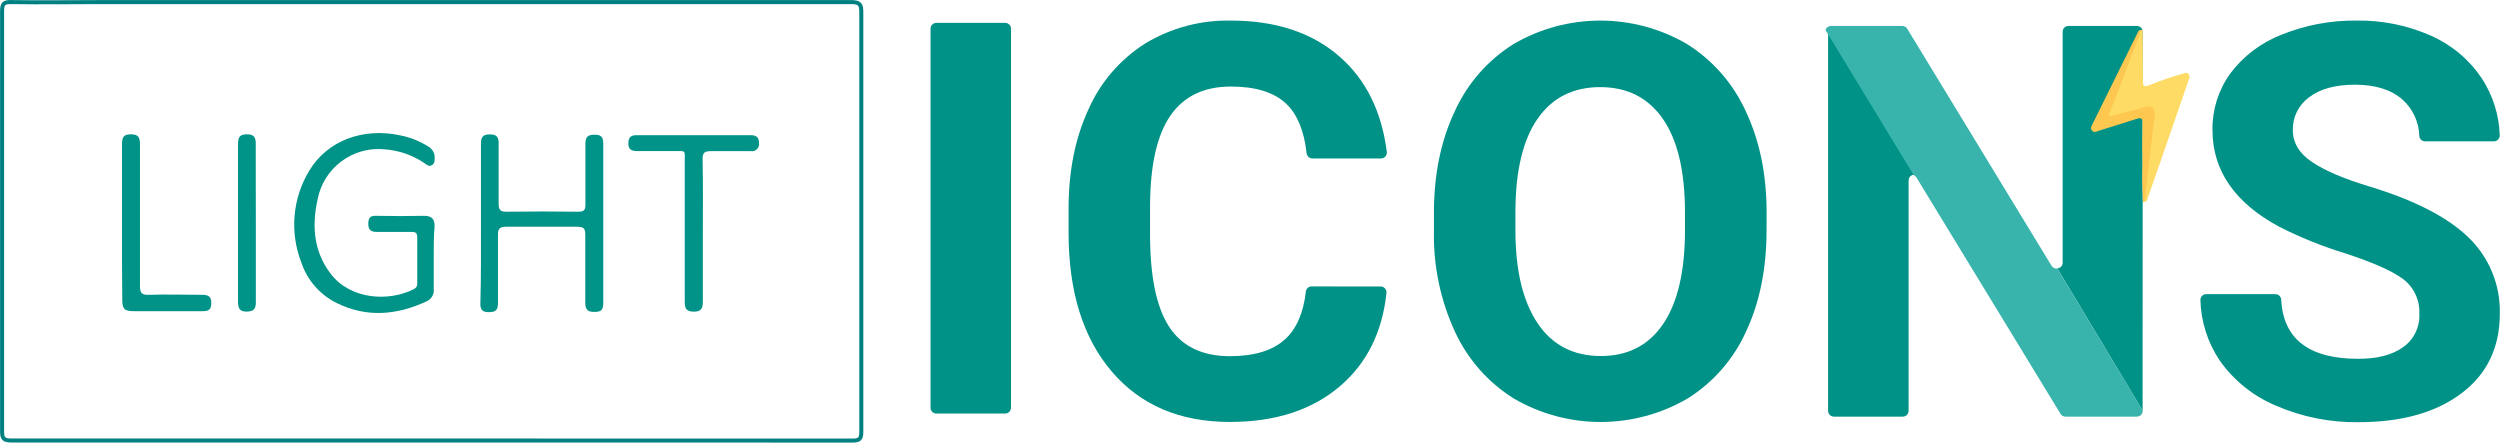
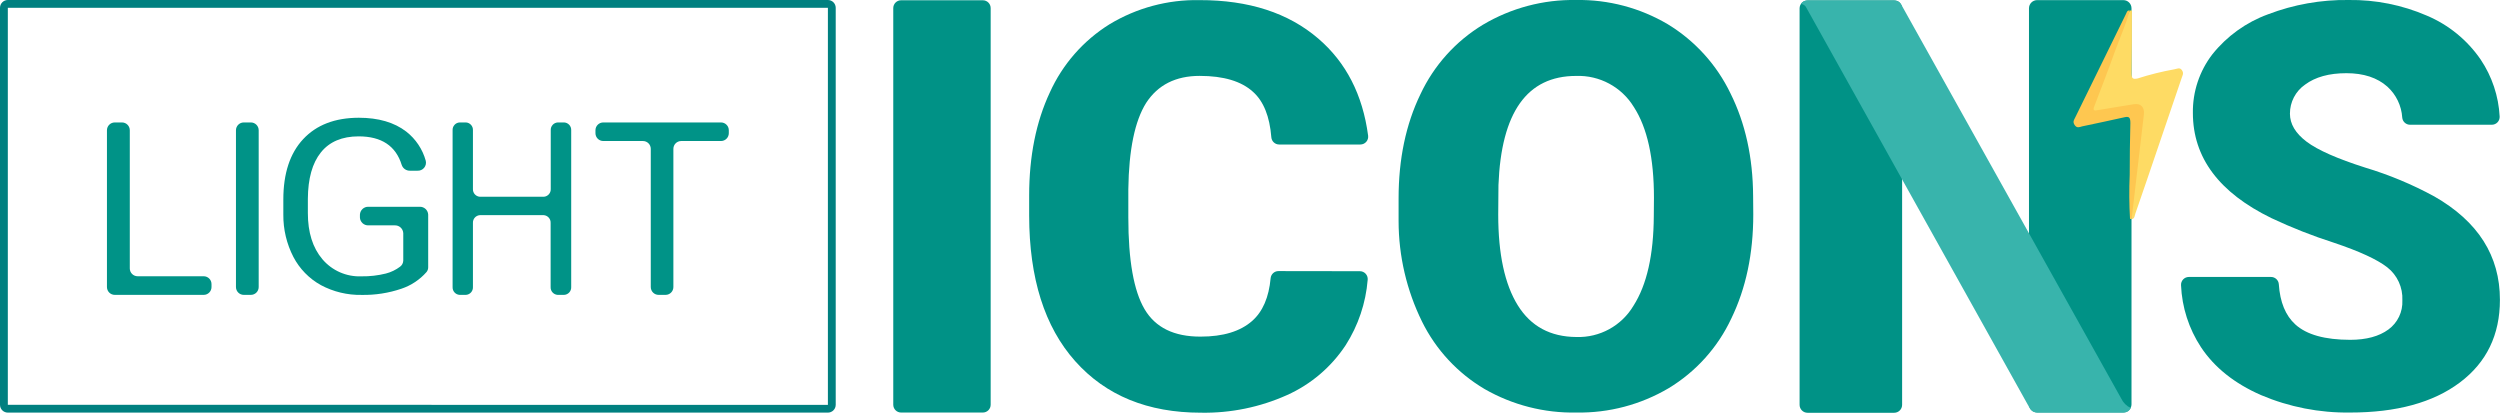
- <svg xmlns="http://www.w3.org/2000/svg" viewBox="0 0 621.58 110.05">
+ <svg xmlns="http://www.w3.org/2000/svg" viewBox="0 0 639.09 105.52">
  <defs>
-     <style>.cls-1,.cls-3{fill:none;}.cls-2{clip-path:url(#clip-path);}.cls-3{stroke:teal;stroke-miterlimit:10;}.cls-4{fill:#009387;}.cls-5{fill:#019387;}.cls-6{fill:#009286;}.cls-7{fill:#38b4ac;}.cls-8{fill:#fedb64;}.cls-9{fill:#fec750;}</style>
-     <clipPath id="clip-path" transform="translate(-0.48 -0.48)">
-       <rect class="cls-1" y="0.24" width="638.59" height="111" />
-     </clipPath>
+     <style>.cls-1{fill:#009286;}.cls-2{fill:#38b4ac;}.cls-3{fill:#fedb64;}.cls-4{fill:#fec750;}.cls-5{fill:#009387;}.cls-6{fill:teal;}</style>
  </defs>
  <g id="Layer_2" data-name="Layer 2">
-     <g id="Layer_1-2" data-name="Layer 1">
-       <g class="cls-2">
-         <path class="cls-3" d="M107.79,110H3.3C1.35,110,1,109.49,1,107.66V3.34C1,1.39,1.43.94,3.32,1c7.44.12,14.91,0,22.35,0h186.4c2.11,0,2.58.51,2.56,2.58V107.87c0,1.72-.45,2.15-2.15,2.15Z" transform="translate(-0.48 -0.48)" />
-         <path class="cls-4" d="M108.32,64.65V72.3a2.94,2.94,0,0,1-.34,1.79,3,3,0,0,1-1.32,1.26c-7.42,3.46-14.89,4.2-22.47.47a17.38,17.38,0,0,1-8.83-10.19,25.88,25.88,0,0,1,2-22.69c4.49-7.52,13.46-10.83,22.72-8.78a19.89,19.89,0,0,1,6.7,2.64,3.26,3.26,0,0,1,1.76,2.41c0,.82.17,1.74-.61,2.29s-1.43-.12-2-.51a20.27,20.27,0,0,0-9.77-3.38A15.43,15.43,0,0,0,79.43,50.12C78,56.69,78.45,63,82.71,68.56c4.9,6.42,14.4,7,20.69,3.8a1.47,1.47,0,0,0,.65-.61,1.43,1.43,0,0,0,.17-.88V59.51c0-1.12-.41-1.39-1.47-1.37H94.12c-1.37,0-2.07-.47-2.07-2s.5-2.09,2.09-2q5.85.12,11.72,0c2,0,2.67.78,2.67,2.58C108.3,59.41,108.32,62,108.32,64.65Z" transform="translate(-0.48 -0.48)" />
-         <path class="cls-4" d="M120.06,56.07V36.24c0-1.66.47-2.35,2.21-2.35s2.22.7,2.19,2.37V51.12c0,1.43.37,2,1.83,2q9-.12,18,0c1.37,0,1.76-.42,1.74-1.77V36.24c0-1.8.68-2.27,2.31-2.27s2.13.62,2.13,2.23V75.84c0,2-.81,2.19-2.35,2.19S146,77.4,146,75.78V58.86c0-1.48-.29-2-2-2H126.29c-1.44,0-2,.41-2,1.86V75.9c0,1.95-.84,2.17-2.37,2.19s-2.07-.71-2-2.27C120.1,69.15,120.06,62.6,120.06,56.07Z" transform="translate(-0.48 -0.48)" />
-         <path class="cls-5" d="M175.23,58V75.31c0,1.72-.28,2.7-2.31,2.66s-2.19-1-2.19-2.6V40.7c0-3,.35-2.66-2.6-2.66h-9.29c-1.51,0-2.17-.55-2.13-2s.64-1.95,2.07-1.95h28.3c1.53,0,2.11.58,2.11,1.95a1.55,1.55,0,0,1-.06.8,1.64,1.64,0,0,1-.41.68A1.85,1.85,0,0,1,188,38a1.8,1.8,0,0,1-.8.06h-9.92c-1.59,0-2.13.33-2.11,2C175.3,46,175.23,52,175.23,58Z" transform="translate(-0.48 -0.48)" />
-         <path class="cls-5" d="M30.81,55.66V36.45c0-1.62.21-2.58,2.18-2.58s2.29.82,2.29,2.52V71.5c0,1.78.37,2.36,2.25,2.28,4.41-.15,8.83,0,13.24,0,1.54,0,2.29.47,2.25,2.12s-.76,1.95-2.21,1.95h-17c-2.38,0-2.93-.51-2.93-2.89C30.79,68.47,30.81,62.05,30.81,55.66Z" transform="translate(-0.48 -0.48)" />
-         <path class="cls-4" d="M64.09,56.09V75.64c0,1.76-.62,2.27-2.26,2.31s-2.17-.72-2.17-2.37V36.2c0-1.74.56-2.31,2.24-2.33s2.19.76,2.17,2.39C64.05,42.89,64.09,49.4,64.09,56.09Z" transform="translate(-0.48 -0.48)" />
-       </g>
-       <path class="cls-6" d="M343.75,71.71a1.45,1.45,0,0,1,1.45,1.59q-1.53,14.55-11.43,23.09-10.44,9-27.52,9-18.67,0-29.38-12.57T266.16,58.3V52.36q0-14,4.94-24.68A37.08,37.08,0,0,1,285.2,11.3a39.56,39.56,0,0,1,21.32-5.7q16.82,0,27.08,9,9.76,8.55,11.69,23.65a1.46,1.46,0,0,1-1.45,1.63H326.78a1.46,1.46,0,0,1-1.44-1.32q-.93-8.39-5.11-12.32Q315.73,22,306.52,22q-10,0-15,7.17t-5.1,22.25v7.34q0,15.75,4.77,23t15,7.28q9.27,0,13.84-4.24,4.23-3.91,5.12-11.79a1.45,1.45,0,0,1,1.44-1.32Z" transform="translate(-0.48 -0.48)" />
-       <path class="cls-6" d="M439.7,57.7q0,14.34-5.07,25.15a38.16,38.16,0,0,1-14.51,16.68,42.9,42.9,0,0,1-43.2.07A38.55,38.55,0,0,1,362.25,83,56.89,56.89,0,0,1,357,58.24V53.43q0-14.34,5.17-25.25a38.4,38.4,0,0,1,14.61-16.74,42.79,42.79,0,0,1,43.16,0,38.52,38.52,0,0,1,14.61,16.74q5.16,10.91,5.17,25.19Zm-20.28-4.4q0-15.28-5.47-23.22t-15.61-7.94q-10.08,0-15.55,7.84t-5.53,23V57.7q0,14.88,5.47,23.08T398.47,89q10.08,0,15.48-7.91t5.47-23Z" transform="translate(-0.48 -0.48)" />
-       <path class="cls-6" d="M602,78.58a10.25,10.25,0,0,0-4-8.7q-4-3-14.41-6.41a101.58,101.58,0,0,1-16.48-6.64q-16.55-8.94-16.54-24.08a23.41,23.41,0,0,1,4.43-14,29,29,0,0,1,12.74-9.64A48.05,48.05,0,0,1,586.37,5.6a43.72,43.72,0,0,1,18.55,3.77A29.53,29.53,0,0,1,617.56,20,27.61,27.61,0,0,1,622,34.13a1.46,1.46,0,0,1-1.46,1.49H603.45A1.42,1.42,0,0,1,602,34.31a12.64,12.64,0,0,0-4.17-9.06q-4.2-3.7-11.8-3.71-7.35,0-11.41,3.11a9.78,9.78,0,0,0-4.07,8.17q0,4.74,4.77,7.94t14,6q17.08,5.15,24.89,12.74a25.39,25.39,0,0,1,7.8,19q0,12.6-9.54,19.78t-25.68,7.17a49.72,49.72,0,0,1-20.42-4.1,32.34,32.34,0,0,1-14-11.24,28.31,28.31,0,0,1-4.8-15,1.45,1.45,0,0,1,1.46-1.5h17.17a1.44,1.44,0,0,1,1.45,1.34q.78,14.75,19.18,14.74,7.14,0,11.14-2.9A9.45,9.45,0,0,0,602,78.58Z" transform="translate(-0.48 -0.48)" />
-       <path class="cls-6" d="M455,8.39v94.22a1.46,1.46,0,0,0,1.46,1.46h17.1a1.46,1.46,0,0,0,1.46-1.46V45.33A1.45,1.45,0,0,1,477,44L455.07,7.88A1.45,1.45,0,0,0,455,8.39Z" transform="translate(-0.48 -0.48)" />
-       <path class="cls-6" d="M533.23,8.39a1.46,1.46,0,0,0-1.46-1.46h-17a1.45,1.45,0,0,0-1.45,1.46V65.8A1.42,1.42,0,0,1,512,67.22l21.2,35.32Z" transform="translate(-0.48 -0.48)" />
-       <path class="cls-7" d="M512,67.22a1.39,1.39,0,0,1-1.44-.66L474.68,7.63a1.45,1.45,0,0,0-1.24-.7H455.69a1.45,1.45,0,0,0-1.35,1L476.27,44a1.44,1.44,0,0,1,.68.58l35.84,58.79a1.45,1.45,0,0,0,1.24.7h17.74a1.46,1.46,0,0,0,1.46-1.46v-.07Z" transform="translate(-0.48 -0.48)" />
-       <path class="cls-8" d="M532.76,7.92l.47,0c0,4.26.08,8.52.06,12.81,0,1.16.26,1.33,1.37,1a75.6,75.6,0,0,1,8.28-2.85c.56-.13,1.19-.62,1.69,0s.13,1.06,0,1.58l-7.52,21.74-2.56,7.31c-.16.47-.16,1-.77,1.24a4,4,0,0,1-.08-2.48c.67-6.11,1.46-12.21,2.05-18.34a8,8,0,0,0,.11-.84c0-1.34-.53-1.78-1.84-1.52-2,.4-3.87,1.07-5.84,1.59-.63.19-1.27.35-1.91.48-1.64.27-1.91,0-1.36-1.62.79-2.35,1.7-4.67,2.63-7,1.57-3.89,3-7.82,4.56-11.7a5.64,5.64,0,0,1,.71-1.38Z" transform="translate(-0.48 -0.48)" />
-       <path class="cls-9" d="M532.76,7.92c-.81,3.08-2.2,5.95-3.3,8.94-1.39,3.88-3,7.78-4.44,11.65-.35.87-.11,1,.72.75,2.69-.75,5.41-1.44,8.12-2.17,1.6-.43,2.52.28,2.34,1.88l-2.5,21.67-.37.14a78.59,78.59,0,0,1-.17-9.08q-.1-5.31,0-10.64c0-1.11-.24-1.41-1.33-1.06-3.17,1-6.37,2-9.55,3-.56.21-1.14.56-1.66-.07s-.14-1.06.1-1.56L531.92,8.72C532.1,8.36,532.19,7.89,532.76,7.92Z" transform="translate(-0.48 -0.48)" />
-       <path class="cls-6" d="M250.4,103.3H233.29a1.45,1.45,0,0,1-1.45-1.45V7.63a1.45,1.45,0,0,1,1.45-1.46H250.4a1.45,1.45,0,0,1,1.45,1.46v94.22A1.45,1.45,0,0,1,250.4,103.3Z" transform="translate(-0.48 -0.48)" />
+     <g id="Layer_2-2" data-name="Layer 2">
+       <path class="cls-1" d="M251.25,105.46h-20.9a2,2,0,0,1-2-2V2.07a2,2,0,0,1,2-2h20.9a2,2,0,0,1,2,2V103.43A2,2,0,0,1,251.25,105.46Z" />
+       <path class="cls-1" d="M347.63,69.33a2,2,0,0,1,2,2.19A36.53,36.53,0,0,1,344,88.24,35.2,35.2,0,0,1,329,101a51.51,51.51,0,0,1-22,4.5q-20.4,0-32.14-13.17T263.09,55.11V50q0-15.07,5.29-26.38A39.88,39.88,0,0,1,283.64,6.2a42.87,42.87,0,0,1,23-6.17Q325.52,0,337,9.86,347.66,19,349.74,34.67a2,2,0,0,1-2,2.27H327a2,2,0,0,1-2-1.83q-.63-8-4.67-11.62-4.47-4.09-13.65-4.09T293,26.3q-4.35,6.92-4.56,22.05V55.6q0,16.41,4.16,23.45t14.33,7q8.61,0,13.16-4,4.06-3.58,4.73-10.94a2,2,0,0,1,2-1.81Z" />
+       <path class="cls-1" d="M448.2,54.86q0,15-5.62,26.57a41.22,41.22,0,0,1-16,17.8A44.85,44.85,0,0,1,403,105.46a45.38,45.38,0,0,1-23.47-6,41.17,41.17,0,0,1-16-17.23,58.32,58.32,0,0,1-6-25.73V50.71q0-15.09,5.58-26.61a41.18,41.18,0,0,1,16-17.79A45.11,45.11,0,0,1,402.9,0a44.62,44.62,0,0,1,23.47,6.21,42,42,0,0,1,16,17.65q5.71,11.46,5.79,26.25Zm-25.39-4.3q0-15.29-5.15-23.22a16.6,16.6,0,0,0-14.76-7.93q-18.78,0-19.84,27.91L383,54.86Q383,70,388,78.05t15,8.1a16.34,16.34,0,0,0,14.58-8q5.11-8,5.19-22.9Z" />
+       <path class="cls-1" d="M614.13,76.78a10.12,10.12,0,0,0-3.88-8.46q-3.87-3-13.62-6.27a131.93,131.93,0,0,1-15.93-6.27Q560.57,46,560.58,28.86a24,24,0,0,1,5-15A32.44,32.44,0,0,1,579.78,3.66,55.62,55.62,0,0,1,600.4,0a48.66,48.66,0,0,1,20,4,31.59,31.59,0,0,1,13.76,11.24A28.82,28.82,0,0,1,639,29.77a2,2,0,0,1-2,2.12H616.1a2,2,0,0,1-2-1.83,11.69,11.69,0,0,0-3.79-7.9q-3.87-3.45-10.49-3.45t-10.56,2.92a9,9,0,0,0-3.87,7.44c0,2.63,1.42,5,4.26,7.15s7.85,4.35,15,6.63a92.59,92.59,0,0,1,17.64,7.36q16.79,9.59,16.78,26.43,0,13.45-10.24,21.14t-28.09,7.68A56.29,56.29,0,0,1,578,101q-10.2-4.47-15.36-12.26a31.24,31.24,0,0,1-5.09-15.83,2,2,0,0,1,2-2.11h21a2,2,0,0,1,2,1.87c.3,4.56,1.71,8,4.24,10.29q4.31,3.9,14,3.91,6.18,0,9.78-2.64A8.72,8.72,0,0,0,614.13,76.78Z" />
+       <rect class="cls-1" x="518.68" y="0.03" width="26.21" height="105.41" rx="2.09" />
+       <rect class="cls-1" x="460.04" y="0.11" width="26.21" height="105.41" rx="2.03" />
+       <path class="cls-2" d="M544.68,104.29a1.84,1.84,0,0,1-1.69,1.16H520.65a2.09,2.09,0,0,1-1.79-1.13C512.63,93.16,462.11,2.56,461.61,1.69A1.77,1.77,0,0,0,460.38,1a1.82,1.82,0,0,1,1.46-.86h22.57a1.84,1.84,0,0,1,1.6,1l56.27,100.77A5,5,0,0,0,544.68,104.29Z" />
+       <path class="cls-3" d="M544.44,2.69H545c0,5.31,0,10.61-.1,15.93,0,1.44.27,1.69,1.54,1.44a73.69,73.69,0,0,1,9.42-2.35c.64-.08,1.36-.6,1.92.23s.13,1.34-.07,2l-8.83,25.93-3,8.72c-.19.56-.19,1.29-.89,1.43a5.34,5.34,0,0,1-.05-3.09c.84-7.5,1.81-15,2.57-22.5,0-.35.12-.69.13-1,0-1.66-.57-2.3-2.06-2.16-2.26.22-4.41.77-6.64,1.14a17.9,17.9,0,0,1-2.18.32c-1.86.1-2.17-.27-1.52-2.2.93-2.81,2-5.57,3.08-8.3,1.83-4.6,3.45-9.28,5.33-13.88a6.6,6.6,0,0,1,.82-1.61Z" />
+       <path class="cls-4" d="M544.44,2.69c-1,3.7-2.58,7.08-3.86,10.64-1.64,4.61-3.45,9.25-5.2,13.84-.4,1-.13,1.2.81,1,3.07-.54,6.16-1,9.23-1.52,1.83-.31,2.86.71,2.63,2.66l-3.12,26.58-.42.12a109.47,109.47,0,0,1-.08-11.31q0-6.61.17-13.23c0-1.37-.26-1.78-1.49-1.5-3.61.83-7.25,1.56-10.86,2.34-.64.18-1.31.52-1.89-.34s-.15-1.33.13-1.92l13-26.51C543.68,3.14,543.8,2.57,544.44,2.69Z" />
+       <path class="cls-5" d="M35.18,70.62H52.07a2,2,0,0,1,2,2v.76a2,2,0,0,1-2,2H29.34a2,2,0,0,1-2-2V33.3a2,2,0,0,1,2-2h1.84a2,2,0,0,1,2,2V68.62A2,2,0,0,0,35.18,70.62Z" />
+       <path class="cls-5" d="M64.13,75.38H62.32a2,2,0,0,1-2-2V33.3a2,2,0,0,1,2-2h1.81a2,2,0,0,1,2,2V73.38A2,2,0,0,1,64.13,75.38Z" />
+       <path class="cls-5" d="M109.46,68.33a1.9,1.9,0,0,1-.43,1.22,14.83,14.83,0,0,1-6.39,4.25,29.85,29.85,0,0,1-10.2,1.59A21.26,21.26,0,0,1,82,72.87a17.5,17.5,0,0,1-7-7.19,23.1,23.1,0,0,1-2.57-10.81V51q0-10,5.08-15.44T91.71,30.1q7.53,0,12.13,3.53a14.29,14.29,0,0,1,5,7.47,2.06,2.06,0,0,1-2.11,2.54h-1.94a2.17,2.17,0,0,1-2.1-1.48q-2.25-7.3-11-7.3-6.37,0-9.66,4.1c-2.2,2.74-3.3,6.7-3.33,11.9v3.6q0,7.42,3.71,11.8a12.41,12.41,0,0,0,10,4.38,24.24,24.24,0,0,0,6.25-.72,10.17,10.17,0,0,0,3.62-1.75,2,2,0,0,0,.81-1.56v-7a2.1,2.1,0,0,0-2.19-2H94.19a2.09,2.09,0,0,1-2.18-2v-.75a2.1,2.1,0,0,1,2.18-2h13.09a2.1,2.1,0,0,1,2.18,2Z" />
+       <path class="cls-5" d="M144.2,75.38h-1.65a1.91,1.91,0,0,1-1.79-2V57A1.91,1.91,0,0,0,139,55H122.68a1.9,1.9,0,0,0-1.78,2V73.38a1.91,1.91,0,0,1-1.79,2h-1.62a1.91,1.91,0,0,1-1.79-2V33.3a1.9,1.9,0,0,1,1.79-2h1.62a1.9,1.9,0,0,1,1.79,2v15a1.9,1.9,0,0,0,1.78,2H139a1.91,1.91,0,0,0,1.79-2v-15a1.9,1.9,0,0,1,1.79-2h1.65a1.91,1.91,0,0,1,1.79,2V73.38A1.91,1.91,0,0,1,144.2,75.38Z" />
+       <path class="cls-5" d="M184.31,36.05H174.14a2,2,0,0,0-2,2V73.38a2,2,0,0,1-2,2h-1.78a2,2,0,0,1-2-2V38.05a2,2,0,0,0-2-2H154.22a2,2,0,0,1-2-2V33.3a2,2,0,0,1,2-2h30.09a2,2,0,0,1,2,2v.75A2,2,0,0,1,184.31,36.05Z" />
+       <path class="cls-6" d="M211.64,2h0V103.5L2,103.48V2H211.64m0-2H2A2,2,0,0,0,0,2V103.48a2,2,0,0,0,2,2H211.64a2,2,0,0,0,2-2V2a2,2,0,0,0-2-2Z" />
    </g>
  </g>
</svg>
